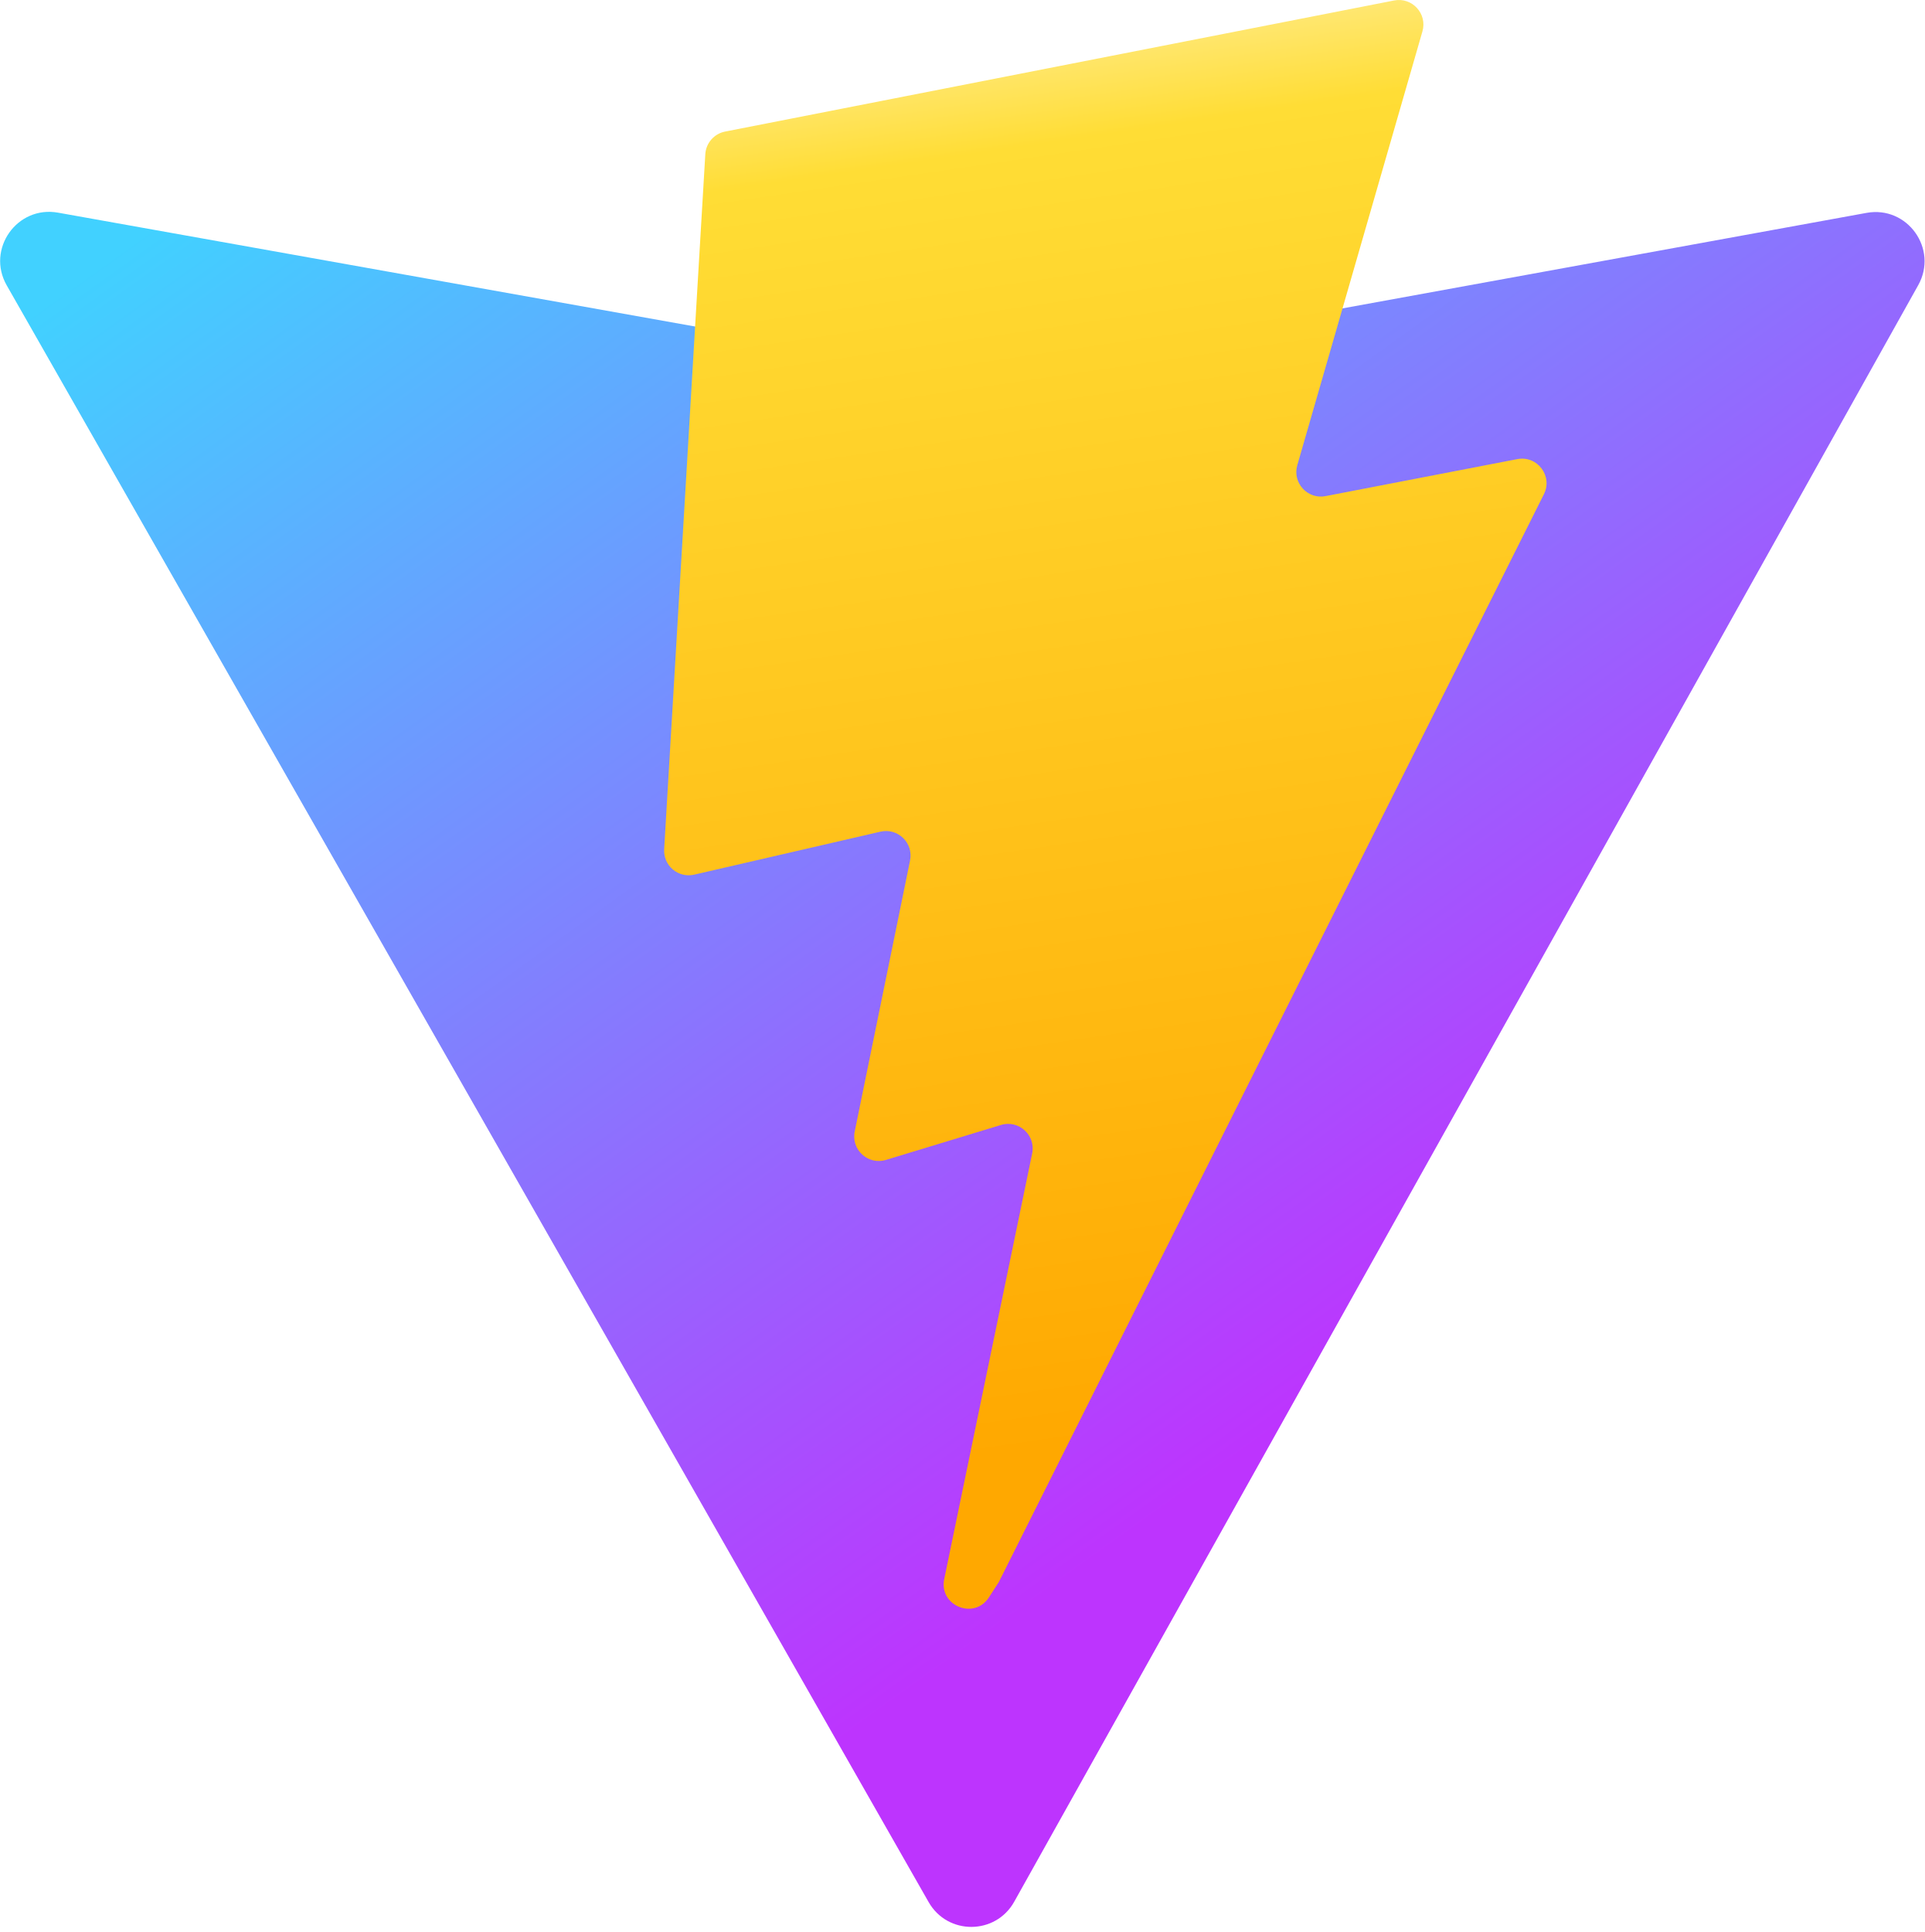
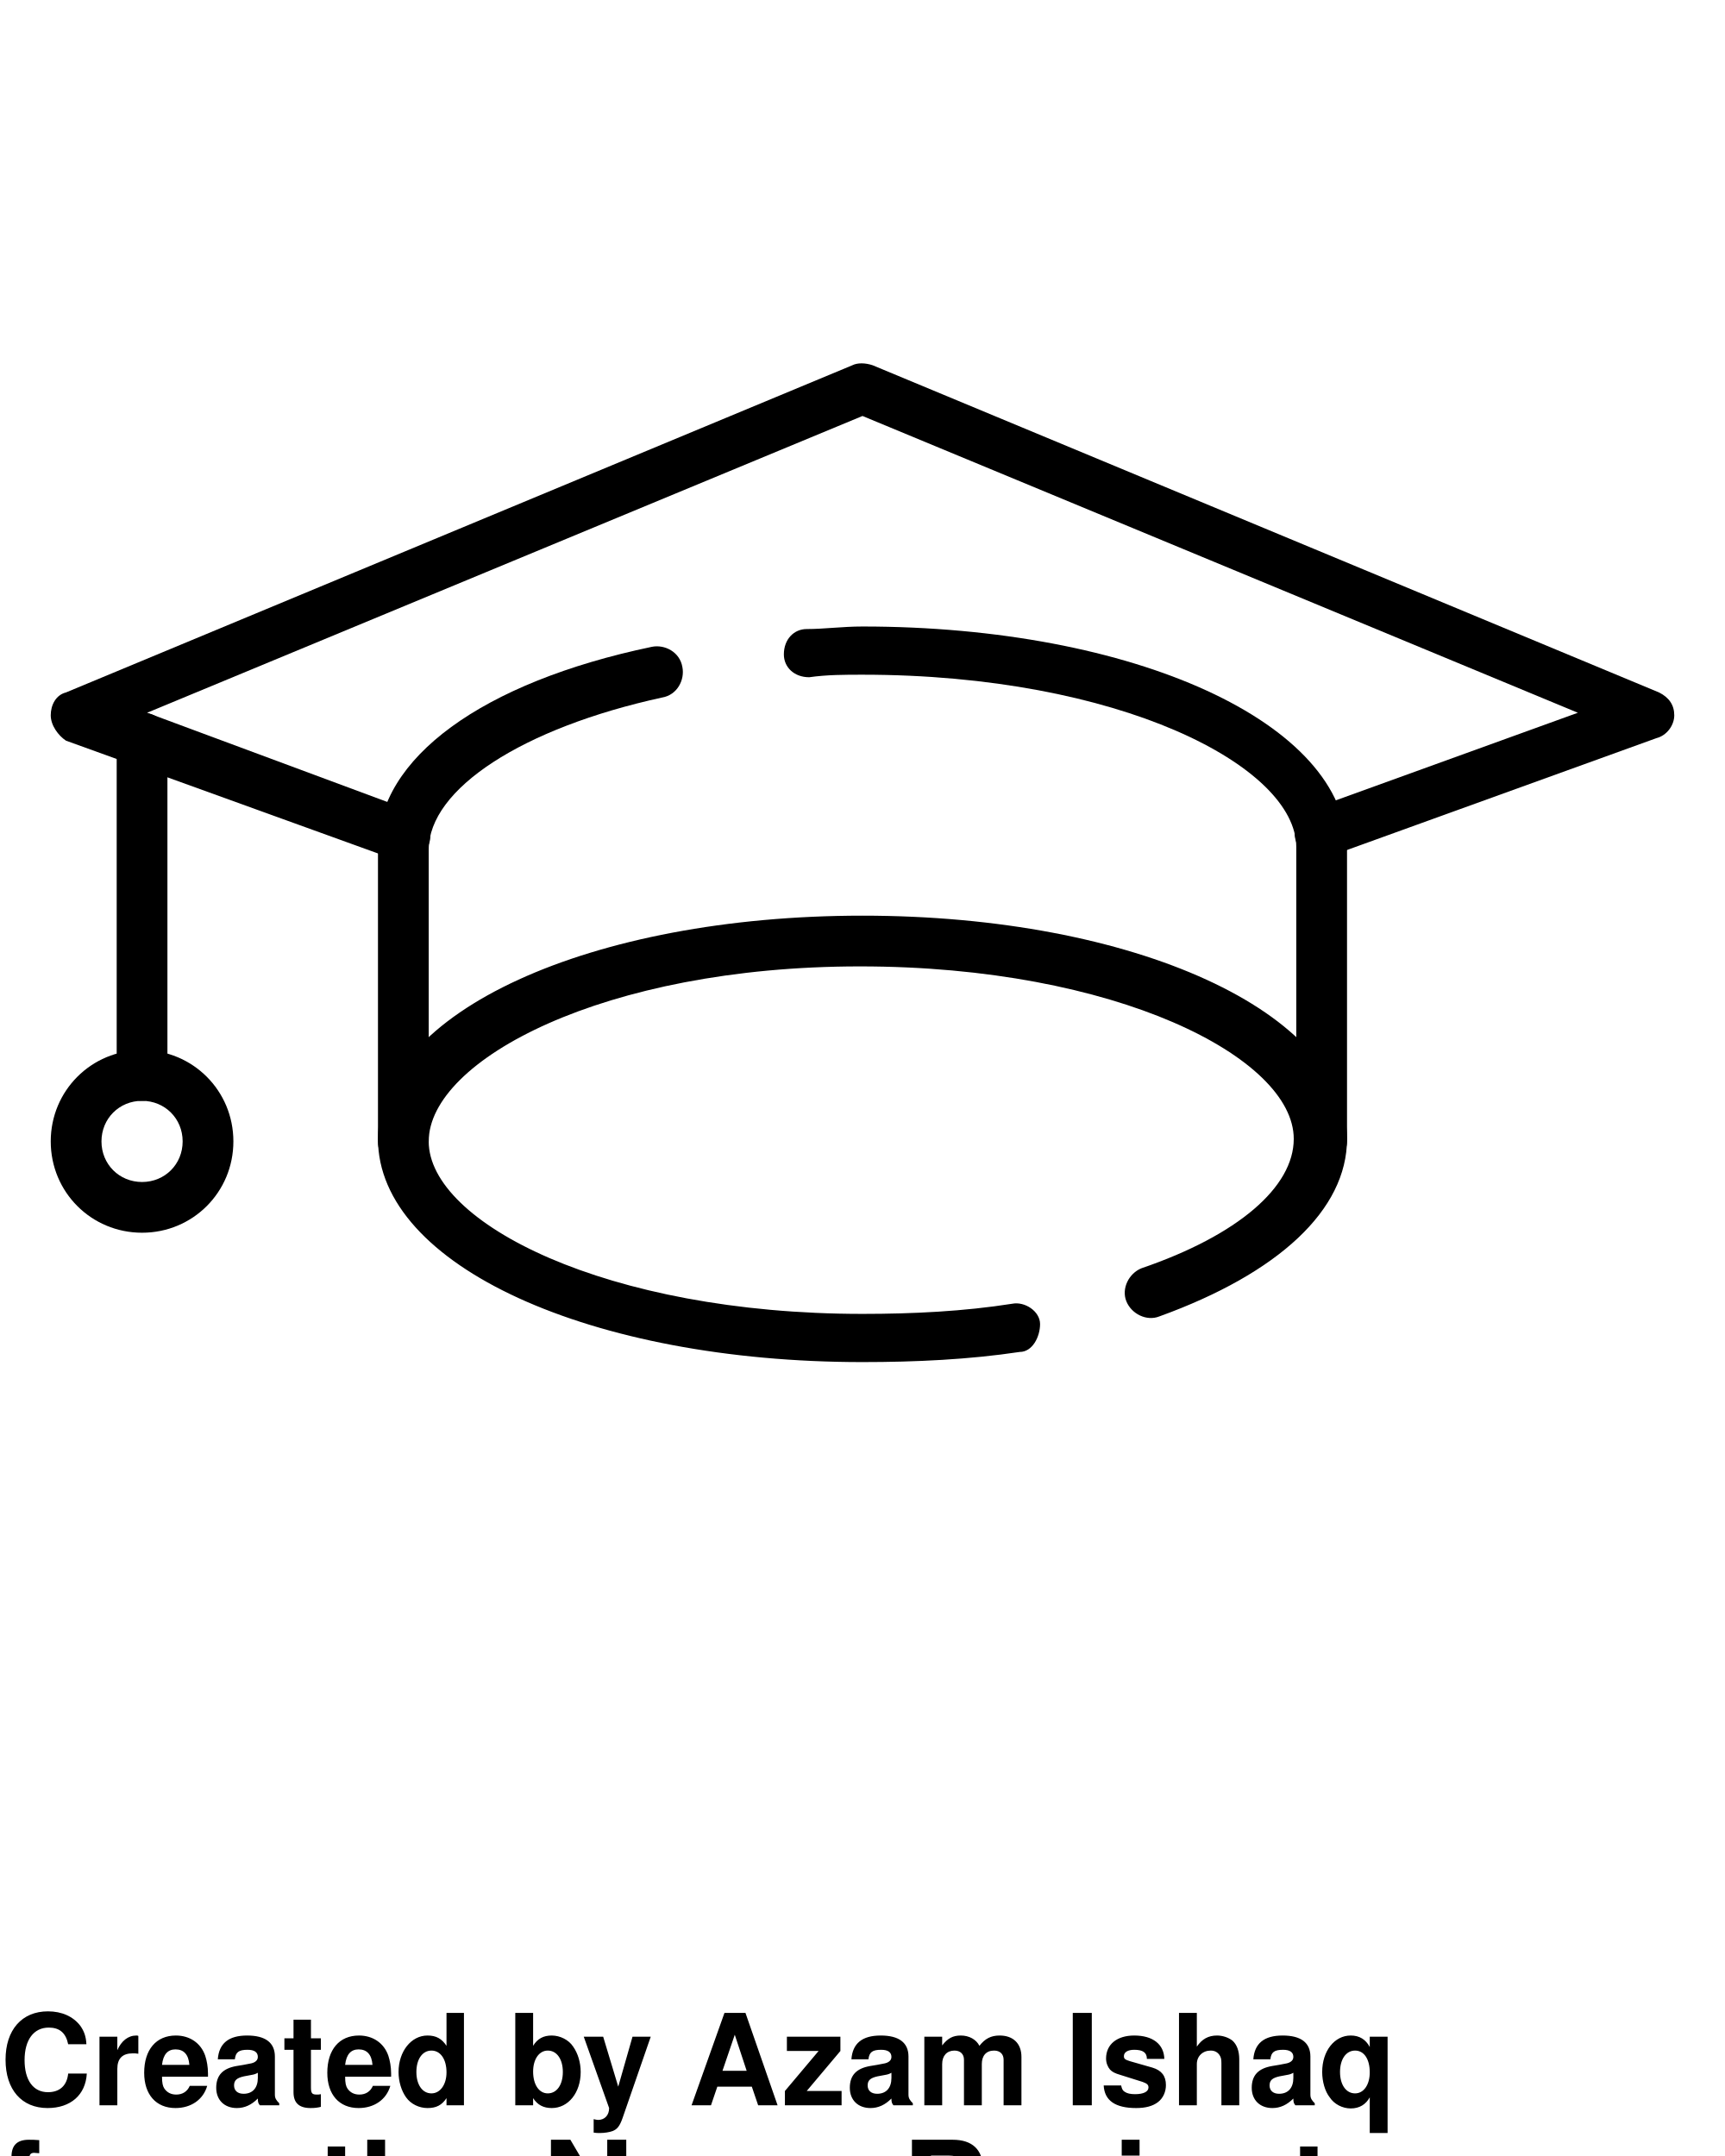
- <svg xmlns="http://www.w3.org/2000/svg" aria-hidden="true" role="img" class="iconify iconify--logos" width="31.88" height="32" preserveAspectRatio="xMidYMid meet" viewBox="0 0 256 257">
-   <defs>
-     <linearGradient id="IconifyId1813088fe1fbc01fb466" x1="-.828%" x2="57.636%" y1="7.652%" y2="78.411%">
-       <stop offset="0%" stop-color="#41D1FF" />
-       <stop offset="100%" stop-color="#BD34FE" />
-     </linearGradient>
-     <linearGradient id="IconifyId1813088fe1fbc01fb467" x1="43.376%" x2="50.316%" y1="2.242%" y2="89.03%">
-       <stop offset="0%" stop-color="#FFEA83" />
-       <stop offset="8.333%" stop-color="#FFDD35" />
-       <stop offset="100%" stop-color="#FFA800" />
-     </linearGradient>
-   </defs>
-   <path fill="url(#IconifyId1813088fe1fbc01fb466)" d="M255.153 37.938L134.897 252.976c-2.483 4.44-8.862 4.466-11.382.048L.875 37.958c-2.746-4.814 1.371-10.646 6.827-9.67l120.385 21.517a6.537 6.537 0 0 0 2.322-.004l117.867-21.483c5.438-.991 9.574 4.796 6.877 9.62Z" />
-   <path fill="url(#IconifyId1813088fe1fbc01fb467)" d="M185.432.063L96.44 17.501a3.268 3.268 0 0 0-2.634 3.014l-5.474 92.456a3.268 3.268 0 0 0 3.997 3.378l24.777-5.718c2.318-.535 4.413 1.507 3.936 3.838l-7.361 36.047c-.495 2.426 1.782 4.5 4.151 3.78l15.304-4.649c2.372-.72 4.652 1.36 4.15 3.788l-11.698 56.621c-.732 3.542 3.979 5.473 5.943 2.437l1.313-2.028l72.516-144.72c1.215-2.423-.88-5.186-3.54-4.672l-25.505 4.922c-2.396.462-4.435-1.77-3.759-4.114l16.646-57.705c.677-2.35-1.37-4.583-3.769-4.113Z" />
+ <svg xmlns="http://www.w3.org/2000/svg" version="1.1" x="0px" y="0px" viewBox="0 0 68 85" style="enable-background:new 0 0 68 68;" xml:space="preserve">
+   <g>
+     <g>
+       <path d="M34,53.7c-10.7,0-19.1-3.8-19.1-8.8s8.4-8.8,19.1-8.8s19.1,3.8,19.1,8.8c0,2.8-2.7,5.3-7.4,7c-0.5,0.2-1.1-0.1-1.3-0.6    c-0.2-0.5,0.1-1.1,0.6-1.3c3.8-1.3,6-3.2,6-5.1c0-3.2-7-6.8-17.1-6.8S16.9,41.8,16.9,45s7,6.8,17.1,6.8c2,0,4-0.1,5.9-0.4    c0.5-0.1,1.1,0.3,1.1,0.8s-0.3,1.1-0.8,1.1C38.2,53.6,36.1,53.7,34,53.7z" />
+     </g>
+     <g>
+       <path d="M15.9,46c-0.6,0-1-0.4-1-1V33.4c0-3.5,4.1-6.5,10.8-7.9c0.5-0.1,1.1,0.2,1.2,0.8c0.1,0.5-0.2,1.1-0.8,1.2    c-5.5,1.2-9.2,3.6-9.2,6V45C16.9,45.5,16.5,46,15.9,46z" />
+     </g>
+     <g>
+       <path d="M52.1,46c-0.6,0-1-0.4-1-1V33.4c0-3.2-7-6.8-17.1-6.8c-0.7,0-1.4,0-2.1,0.1c-0.6,0-1-0.4-1-0.9c0-0.6,0.4-1,0.9-1    c0.7,0,1.4-0.1,2.2-0.1c10.7,0,19.1,3.8,19.1,8.8V45C53.1,45.5,52.6,46,52.1,46z" />
+     </g>
+     <g>
+       <path d="M52,33.9c-0.4,0-0.8-0.3-0.9-0.7c-0.2-0.5,0.1-1.1,0.6-1.3l10.5-3.8L34,16.4L5.8,28.1L16.3,32c0.5,0.2,0.8,0.8,0.6,1.3    c-0.2,0.5-0.8,0.8-1.3,0.6l-13-4.7C2.3,29,2,28.6,2,28.2c0-0.4,0.2-0.8,0.6-0.9l31-12.9c0.2-0.1,0.5-0.1,0.8,0l31,12.9    c0.4,0.2,0.6,0.5,0.6,0.9c0,0.4-0.3,0.8-0.7,0.9l-13,4.7C52.3,33.9,52.2,33.9,52,33.9z" />
+     </g>
+     <g>
+       <path d="M5.6,43.4c-0.6,0-1-0.4-1-1V29.1c0-0.6,0.4-1,1-1s1,0.4,1,1v13.3C6.6,42.9,6.1,43.4,5.6,43.4z" />
+     </g>
+     <g>
+       <path d="M5.6,48.6C3.6,48.6,2,47,2,45c0-2,1.6-3.6,3.6-3.6c2,0,3.6,1.6,3.6,3.6C9.2,47,7.6,48.6,5.6,48.6z M5.6,43.4    C4.7,43.4,4,44.1,4,45s0.7,1.6,1.6,1.6s1.6-0.7,1.6-1.6S6.5,43.4,5.6,43.4z" />
+     </g>
+   </g>
+   <text x="0" y="83" fill="#000000" font-size="5px" font-weight="bold" font-family="'Helvetica Neue', Helvetica, Arial-Unicode, Arial, Sans-serif">Created by Azam Ishaq</text>
+   <text x="0" y="88" fill="#000000" font-size="5px" font-weight="bold" font-family="'Helvetica Neue', Helvetica, Arial-Unicode, Arial, Sans-serif">from the Noun Project</text>
</svg>
